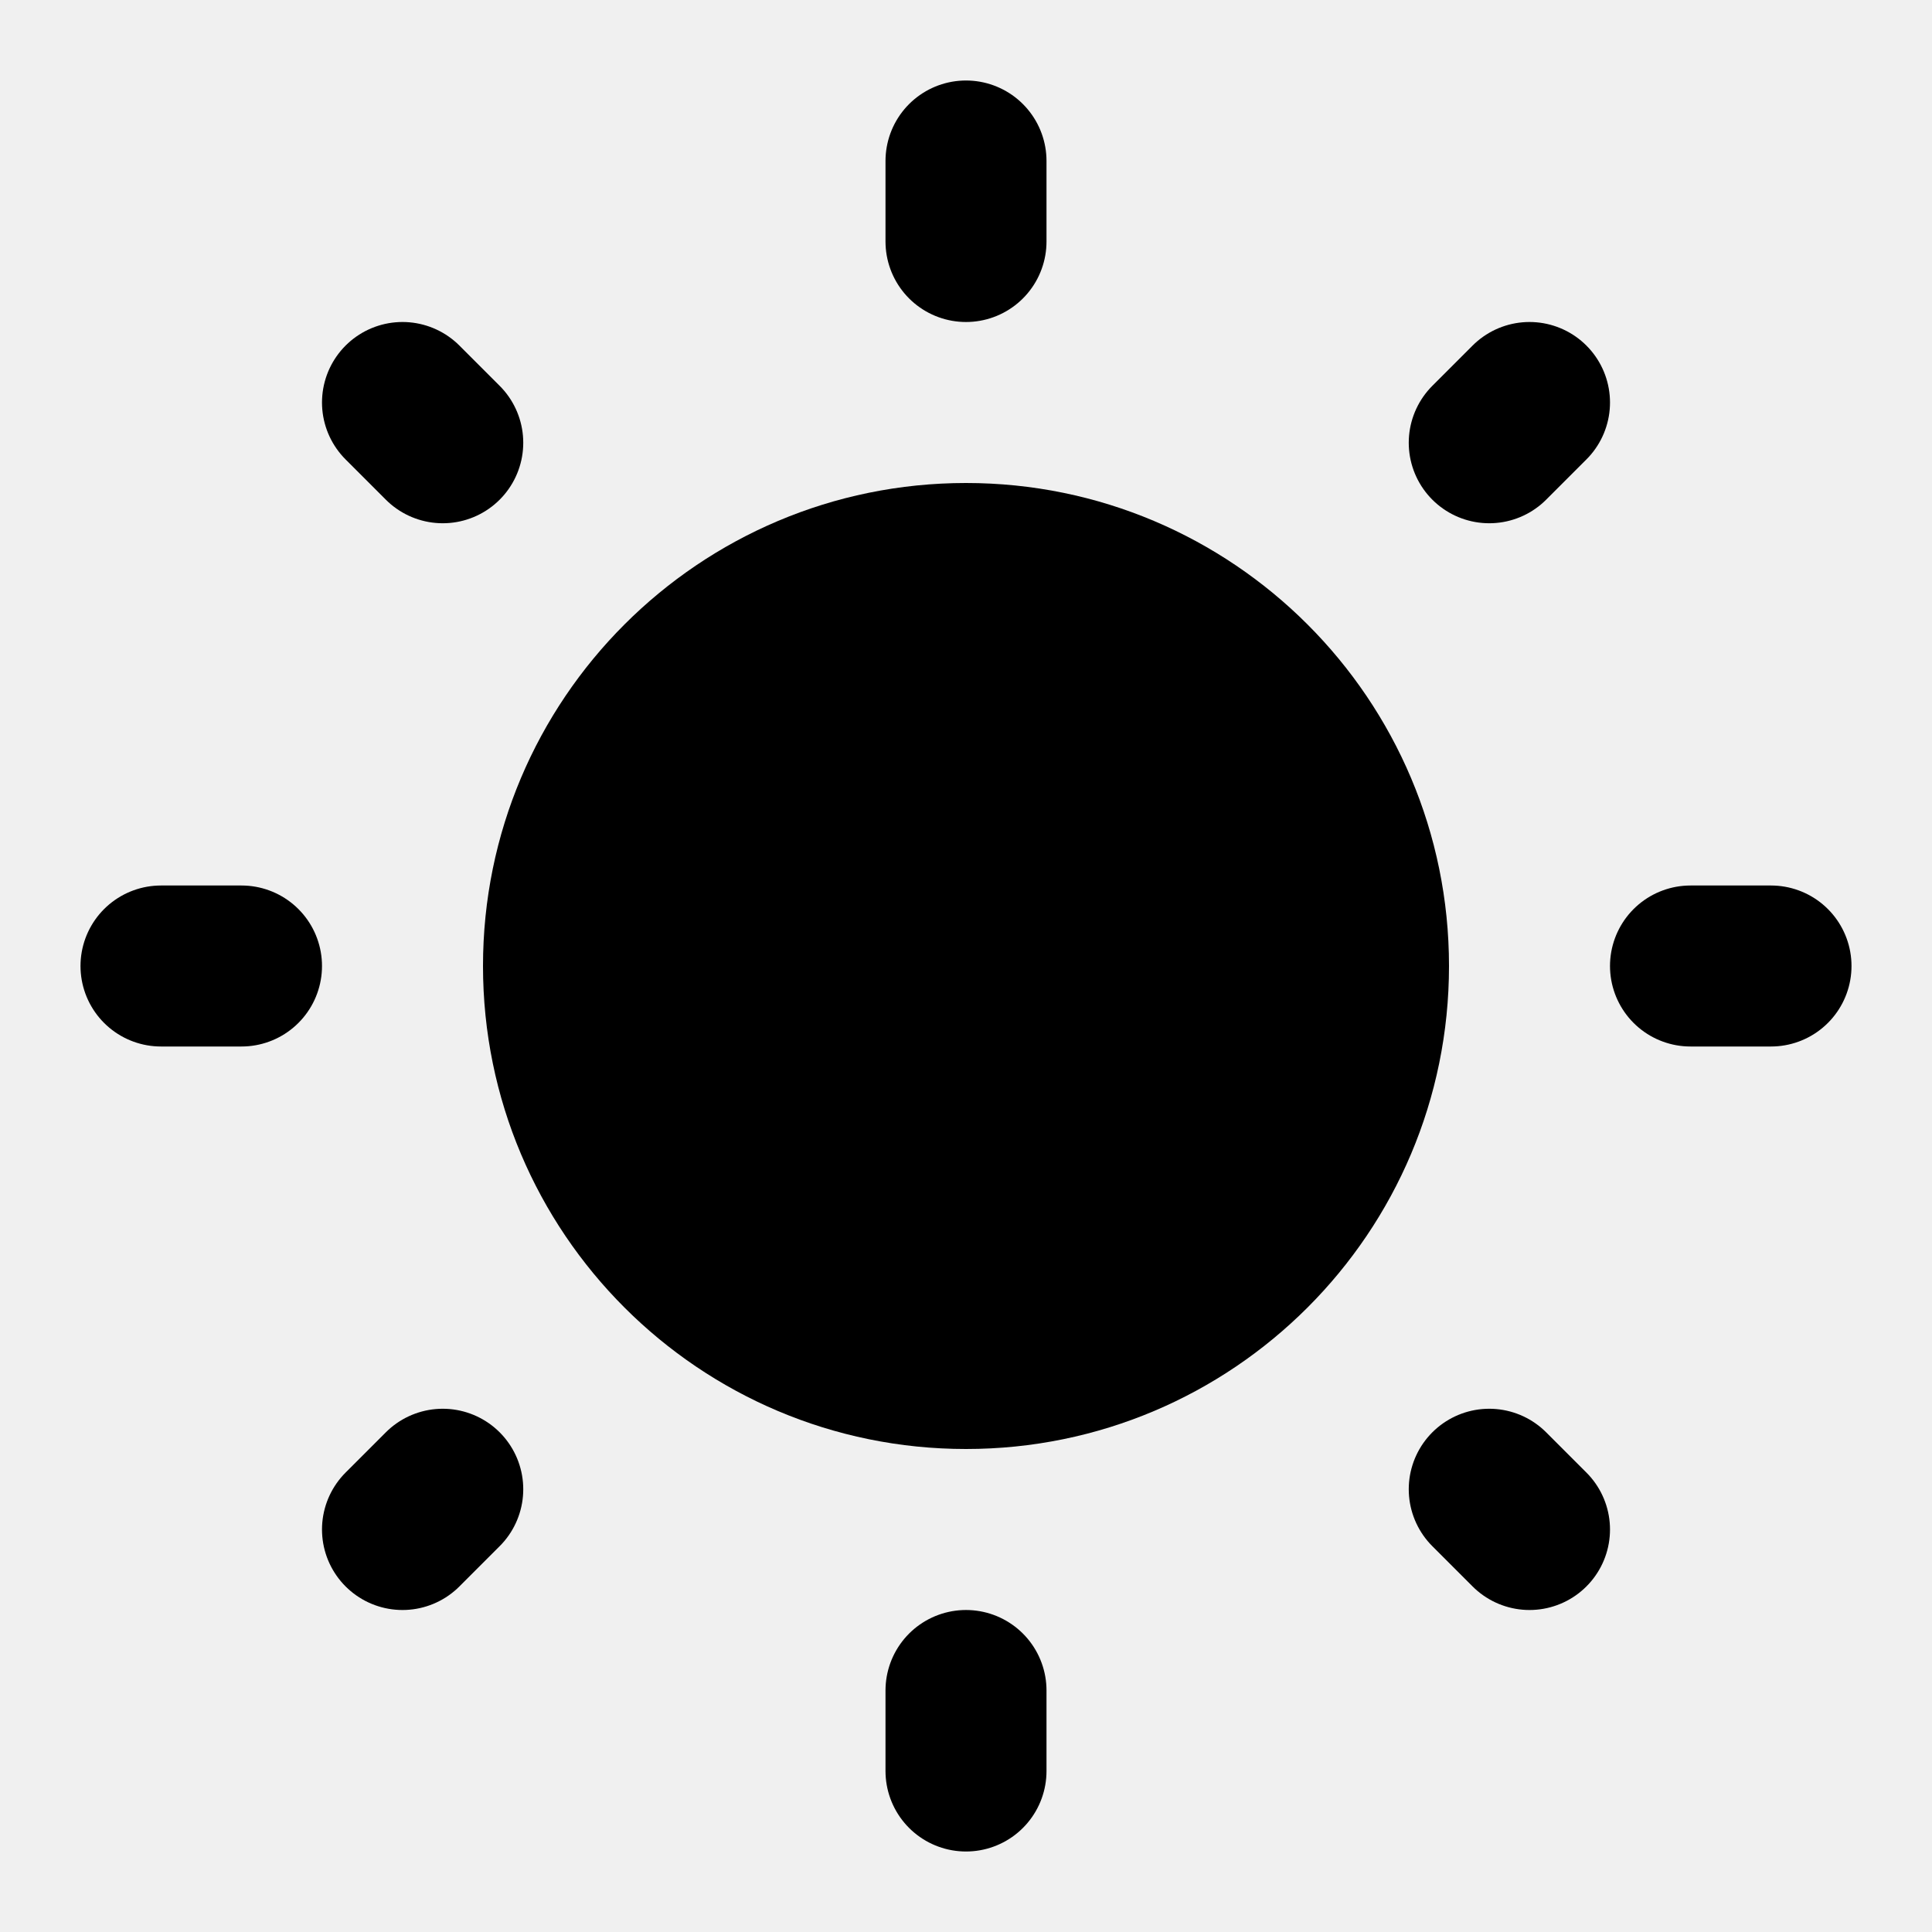
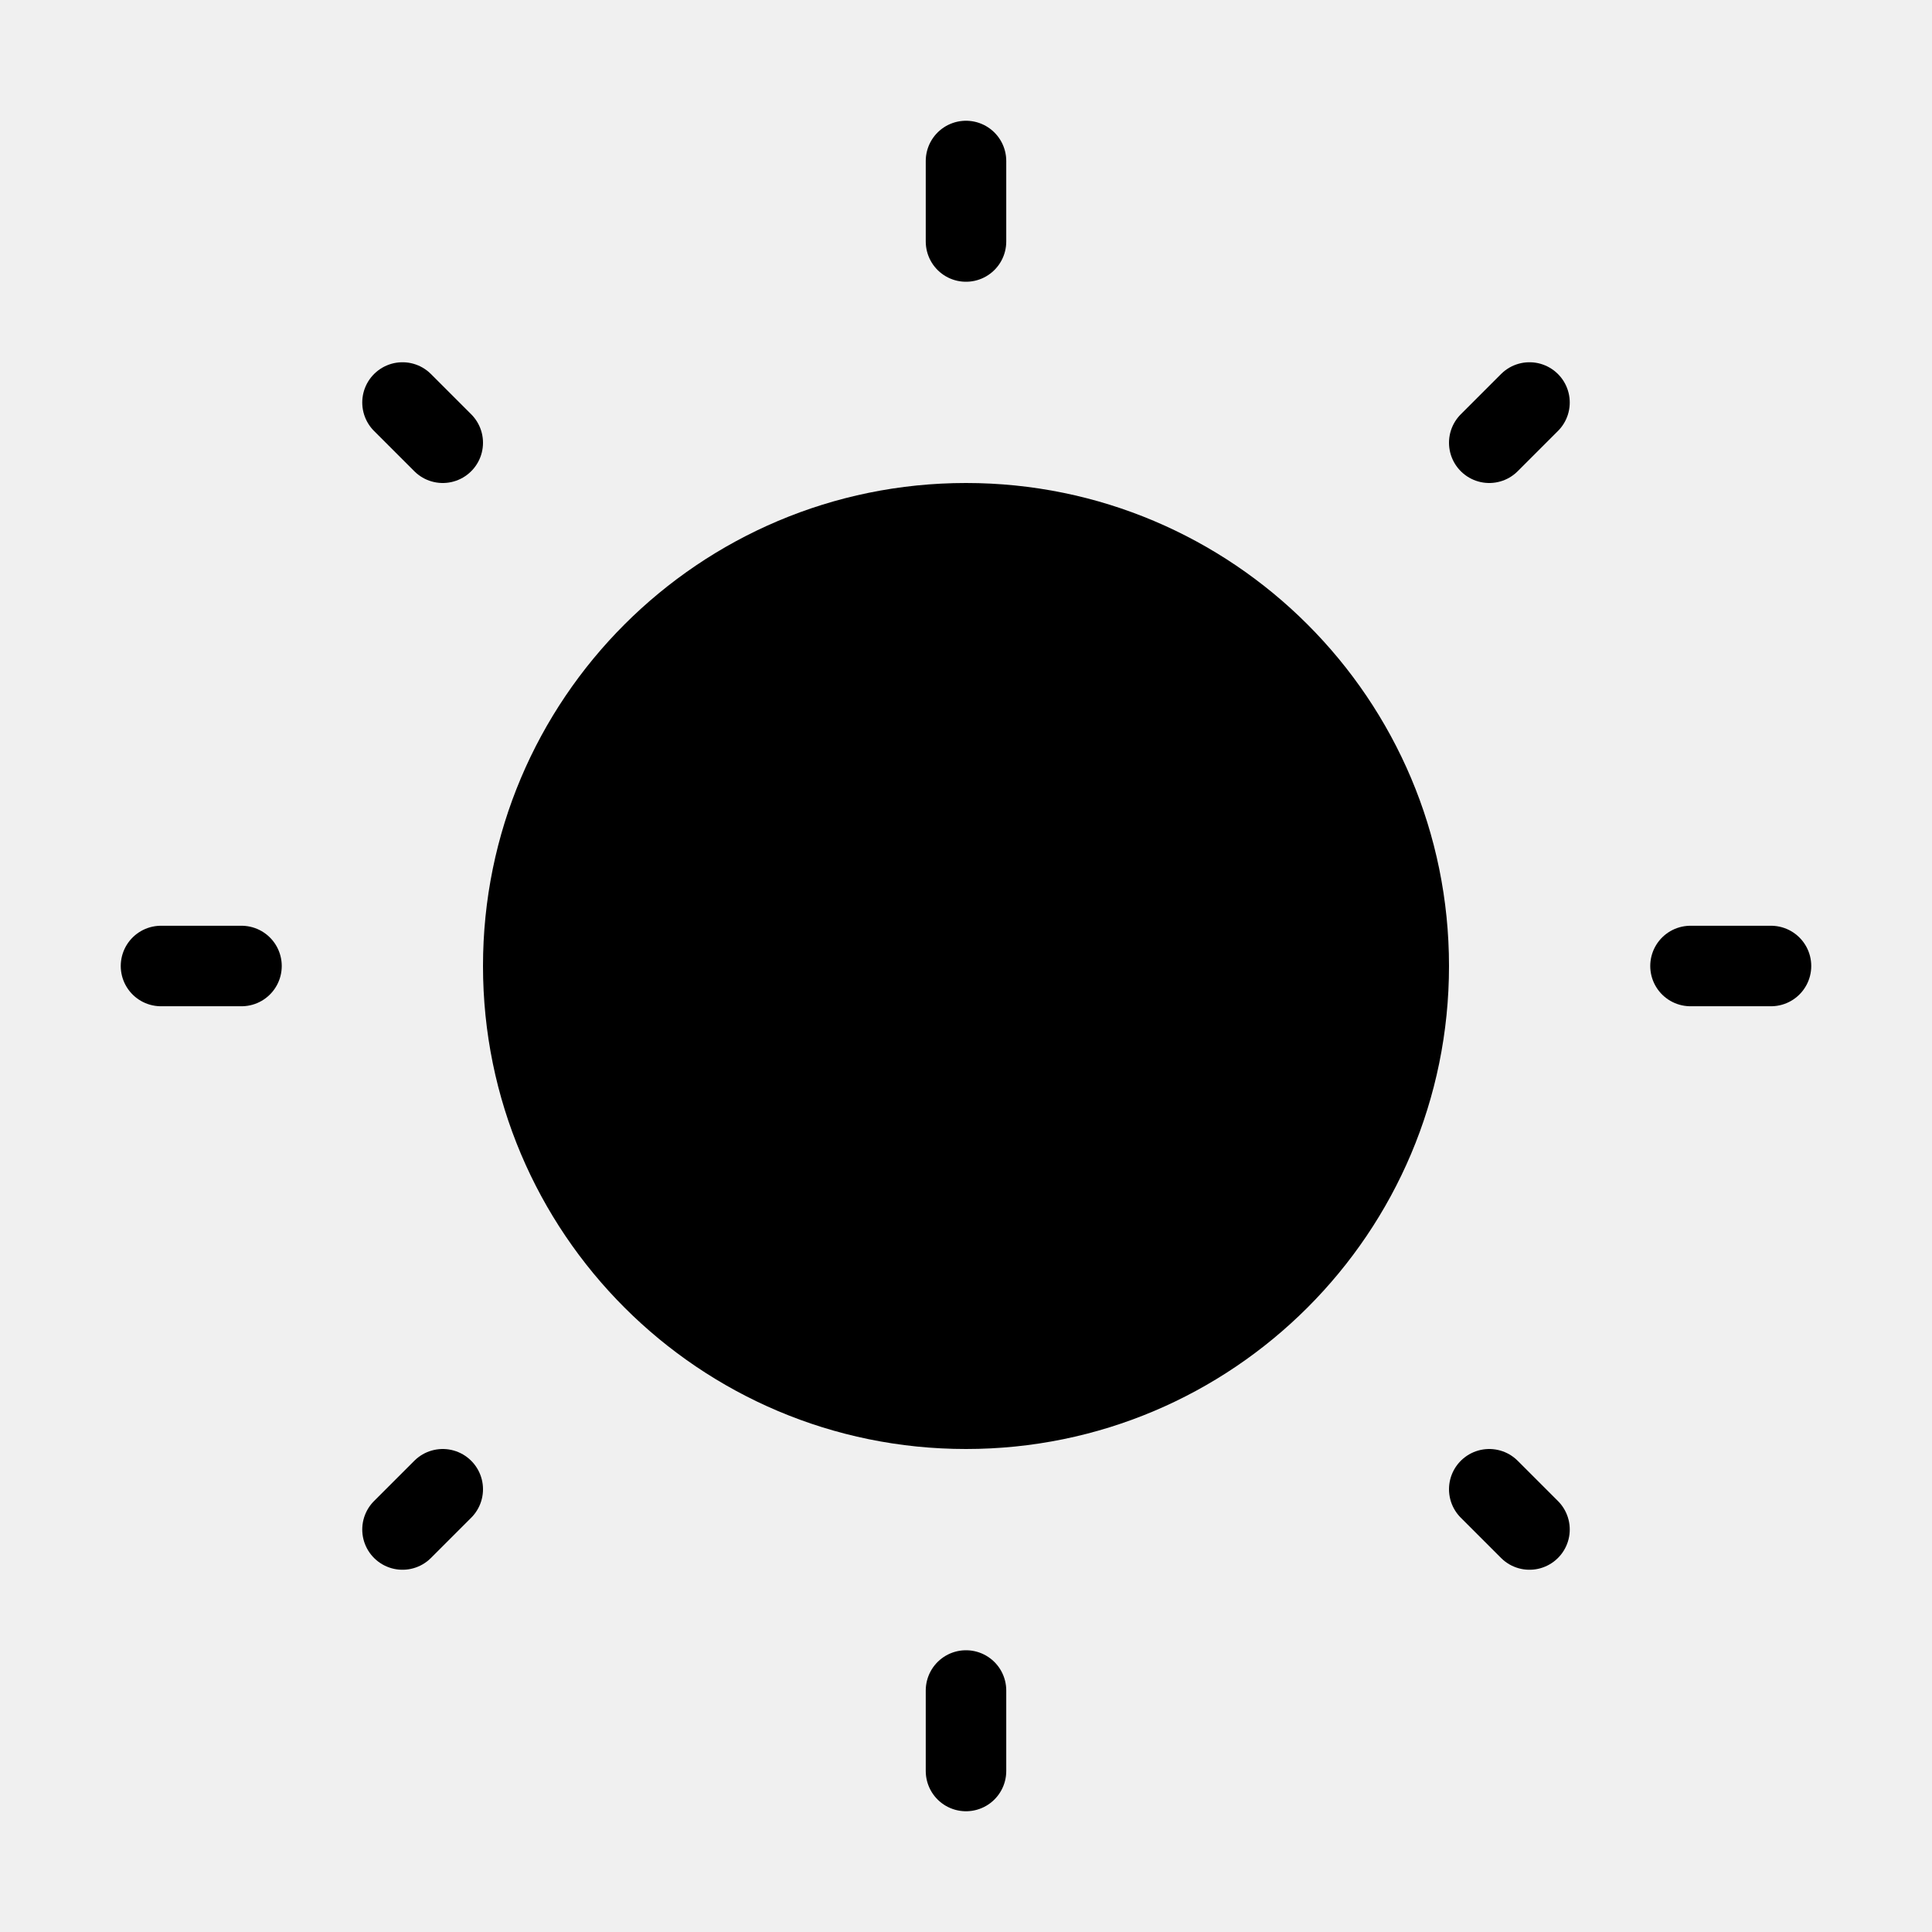
<svg xmlns="http://www.w3.org/2000/svg" width="1em" height="1em" viewBox="0 0 24 24">
-   <g fill="none" stroke="currentColor" stroke-linecap="round" stroke-linejoin="round" stroke-width="2">
+   <g fill="none" stroke="currentColor" stroke-linecap="round" stroke-linejoin="round" strokeWidth="2">
    <g stroke-dasharray="2">
      <path d="M12 21v1M21 12h1M12 3v-1M3 12h-1">
        <animate fill="freeze" attributeName="stroke-dashoffset" dur="0.2s" values="4;2" />
      </path>
      <path d="M18.5 18.5l0.5 0.5M18.5 5.5l0.5 -0.5M5.5 5.5l-0.5 -0.5M5.5 18.5l-0.5 0.5">
        <animate fill="freeze" attributeName="stroke-dashoffset" begin="0.2s" dur="0.2s" values="4;2" />
      </path>
    </g>
    <path fill="currentColor" d="M7 6 C7 12.08 11.92 17 18 17 C18.53 17 19.05 16.96 19.56 16.89 C17.95 19.36 15.17 21 12 21 C7.03 21 3 16.97 3 12 C3 8.83 4.64 6.05 7.11 4.44 C7.04 4.95 7 5.47 7 6 Z" opacity="0">
      <set attributeName="opacity" begin="0.5s" to="1" />
    </path>
  </g>
  <g fill="currentColor" fill-opacity="0">
    <path d="m15.22 6.03l2.53-1.94L14.56 4L13.5 1l-1.06 3l-3.19.09l2.53 1.94l-.91 3.06l2.63-1.81l2.63 1.81z">
      <animate id="lineMdSunnyFilledLoopToMoonFilledLoopTransition0" fill="freeze" attributeName="fill-opacity" begin="0.6s;lineMdSunnyFilledLoopToMoonFilledLoopTransition0.begin+6s" dur="0.4s" values="0;1" />
      <animate fill="freeze" attributeName="fill-opacity" begin="lineMdSunnyFilledLoopToMoonFilledLoopTransition0.begin+2.2s" dur="0.4s" values="1;0" />
    </path>
    <path d="M13.61 5.25L15.25 4l-2.06-.05L12.5 2l-.69 1.95L9.75 4l1.64 1.25l-.59 1.98l1.7-1.17l1.7 1.17z">
      <animate fill="freeze" attributeName="fill-opacity" begin="lineMdSunnyFilledLoopToMoonFilledLoopTransition0.begin+3s" dur="0.4s" values="0;1" />
      <animate fill="freeze" attributeName="fill-opacity" begin="lineMdSunnyFilledLoopToMoonFilledLoopTransition0.begin+5.2s" dur="0.4s" values="1;0" />
    </path>
    <path d="M19.61 12.25L21.25 11l-2.06-.05L18.5 9l-.69 1.95l-2.06.05l1.64 1.25l-.59 1.98l1.7-1.17l1.7 1.17z">
      <animate fill="freeze" attributeName="fill-opacity" begin="lineMdSunnyFilledLoopToMoonFilledLoopTransition0.begin+0.4s" dur="0.4s" values="0;1" />
      <animate fill="freeze" attributeName="fill-opacity" begin="lineMdSunnyFilledLoopToMoonFilledLoopTransition0.begin+2.8s" dur="0.4s" values="1;0" />
    </path>
    <path d="m20.828 9.731l1.876-1.439l-2.366-.067L19.552 6l-.786 2.225l-2.366.067l1.876 1.439L17.601 12l1.951-1.342L21.503 12z">
      <animate fill="freeze" attributeName="fill-opacity" begin="lineMdSunnyFilledLoopToMoonFilledLoopTransition0.begin+3.4s" dur="0.4s" values="0;1" />
      <animate fill="freeze" attributeName="fill-opacity" begin="lineMdSunnyFilledLoopToMoonFilledLoopTransition0.begin+5.6s" dur="0.4s" values="1;0" />
    </path>
  </g>
  <mask id="lineMdSunnyFilledLoopToMoonFilledLoopTransition1">
    <circle cx="12" cy="12" r="12" fill="#fff" />
    <circle cx="22" cy="2" r="3" fill="#fff">
      <animate fill="freeze" attributeName="cx" begin="0.1s" dur="0.4s" values="22;18" />
      <animate fill="freeze" attributeName="cy" begin="0.1s" dur="0.4s" values="2;6" />
      <animate fill="freeze" attributeName="r" begin="0.1s" dur="0.4s" values="3;12" />
    </circle>
    <circle cx="22" cy="2" r="1">
      <animate fill="freeze" attributeName="cx" begin="0.1s" dur="0.4s" values="22;18" />
      <animate fill="freeze" attributeName="cy" begin="0.1s" dur="0.4s" values="2;6" />
      <animate fill="freeze" attributeName="r" begin="0.1s" dur="0.4s" values="1;10" />
    </circle>
  </mask>
  <circle cx="12" cy="12" r="6" fill="currentColor" mask="url(#lineMdSunnyFilledLoopToMoonFilledLoopTransition1)">
    <set attributeName="opacity" begin="0.5s" to="0" />
    <animate fill="freeze" attributeName="r" begin="0.1s" dur="0.4s" values="6;10" />
  </circle>
</svg>
